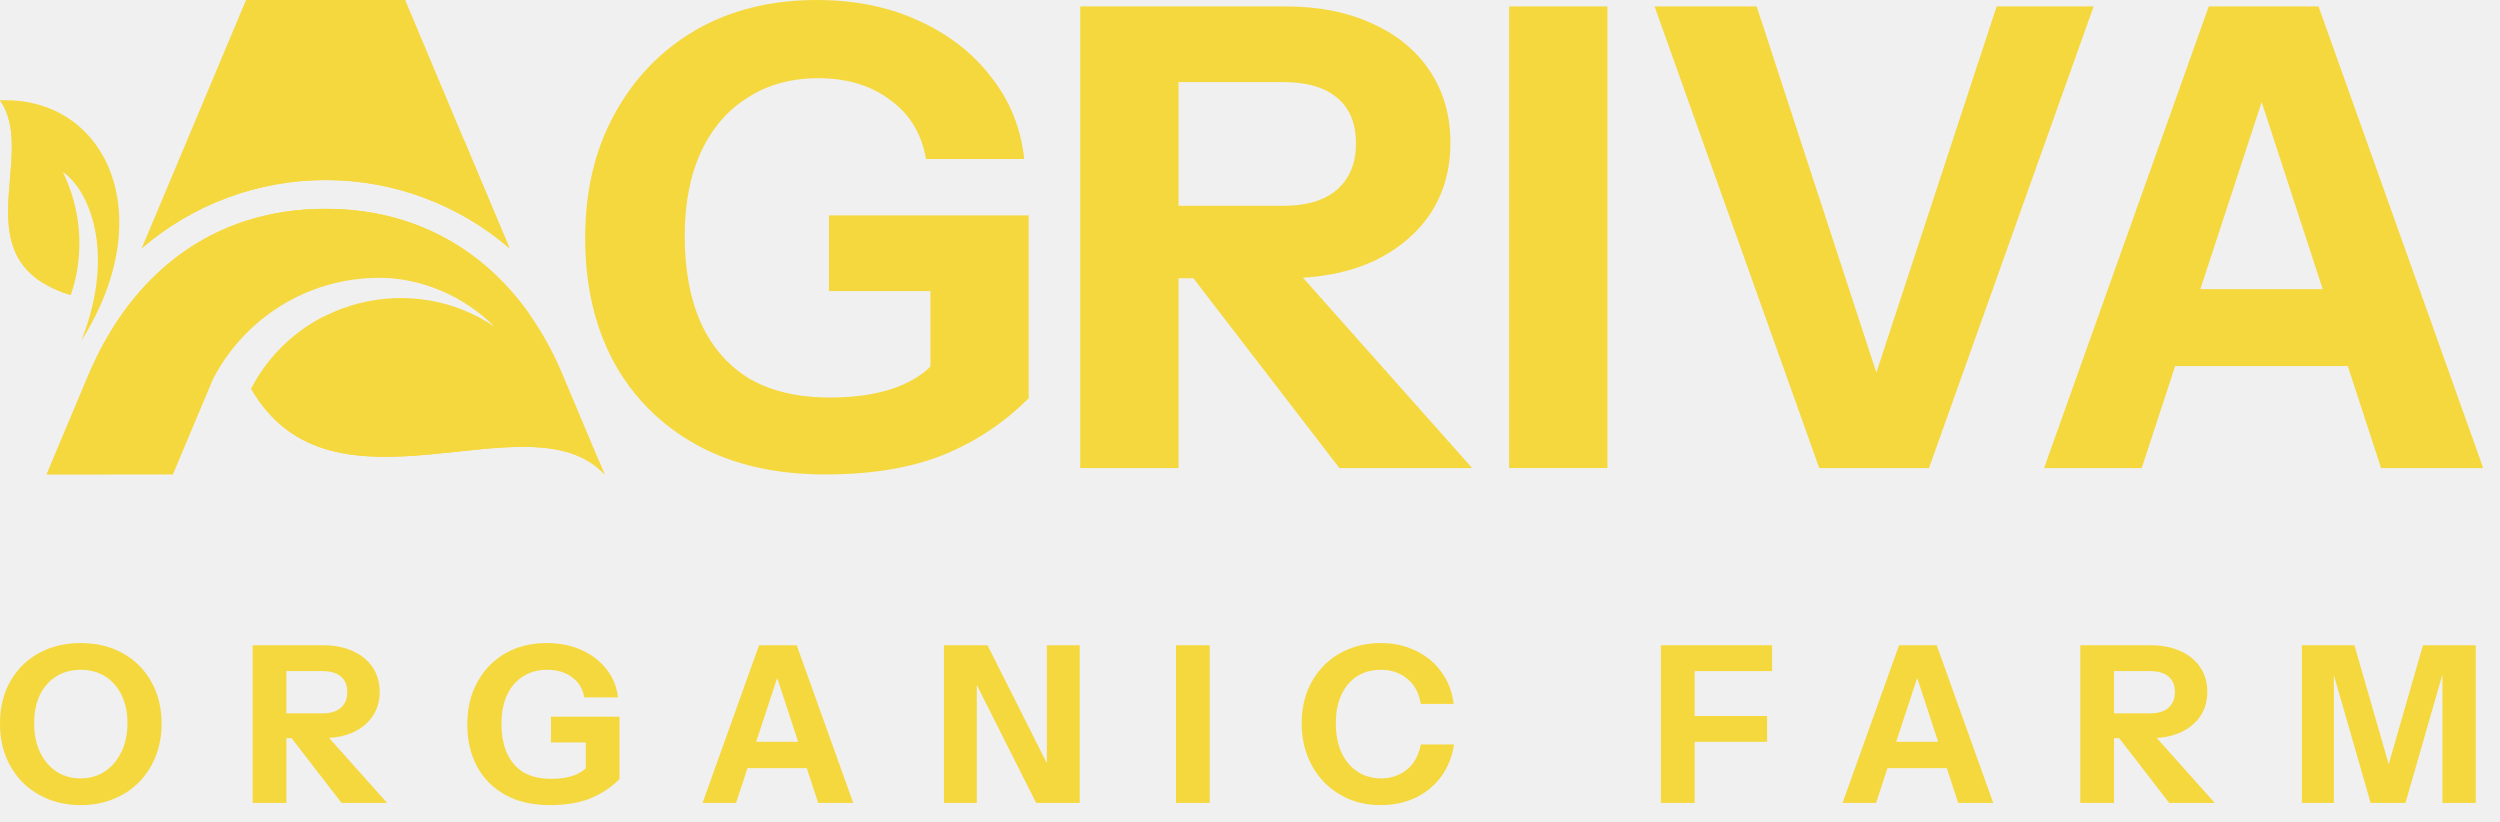
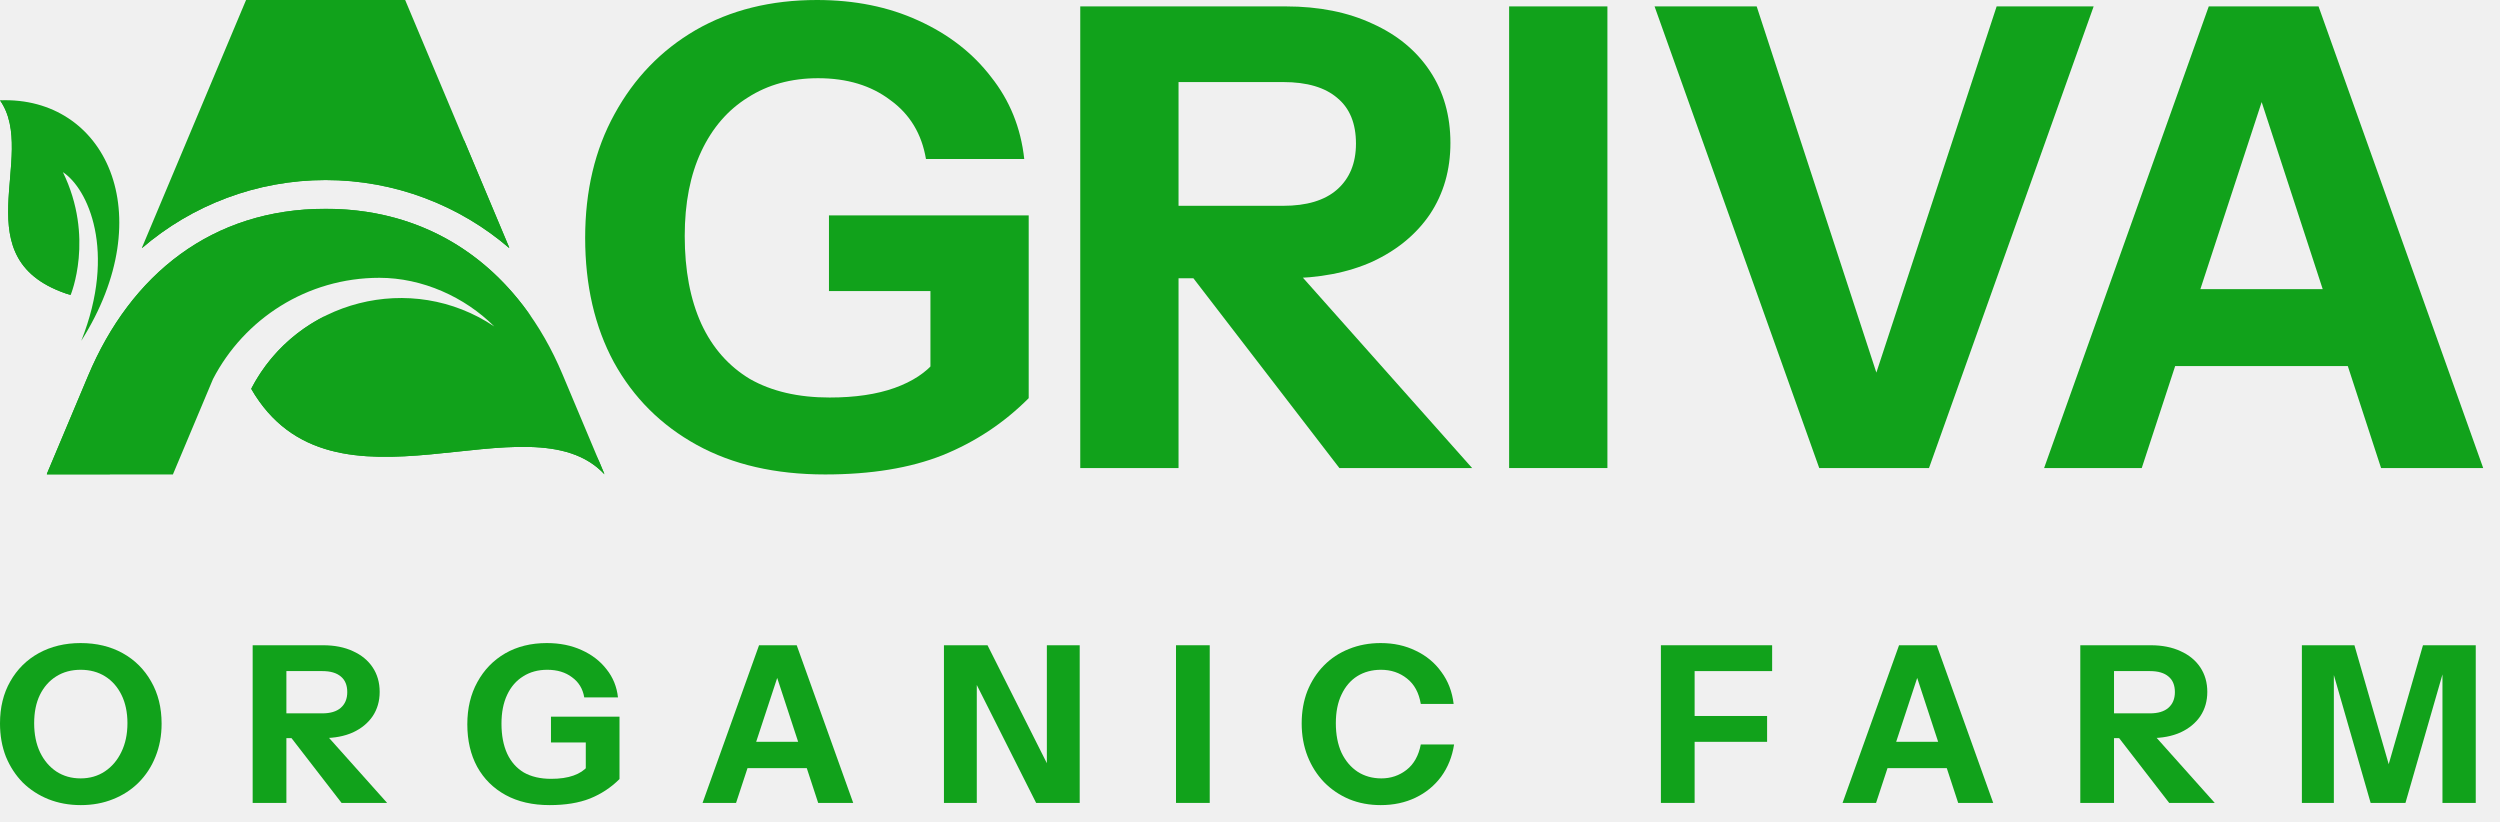
<svg xmlns="http://www.w3.org/2000/svg" width="137" height="45" viewBox="0 0 137 45" fill="none">
  <mask id="mask0_231_173" style="mask-type:luminance" maskUnits="userSpaceOnUse" x="2" y="11" width="32" height="15">
    <path d="M17.843 11.442C11.609 11.442 7.159 15.049 4.829 20.591L2.555 26H9.475L11.673 20.77C13.382 17.475 16.823 15.224 20.792 15.224C23.136 15.224 25.467 16.27 27.087 17.891C22.555 14.841 16.301 16.415 13.765 21.306C18.24 29.054 29.019 21.581 33.132 26L30.82 20.501C28.51 15.006 23.999 11.442 17.843 11.442Z" fill="white" />
  </mask>
  <g mask="url(#mask0_231_173)">
-     <path d="M33.132 11.442H2.555V29.054H33.132V11.442Z" fill="#F5D83E" />
+     <path d="M33.132 11.442H2.555V29.054H33.132V11.442Z" fill="#11A21B" />
  </g>
  <mask id="mask1_231_173" style="mask-type:luminance" maskUnits="userSpaceOnUse" x="13" y="17" width="21" height="9">
    <path d="M17.842 17.301C16.157 18.136 14.706 19.492 13.765 21.306C18.24 29.054 29.019 21.581 33.132 26L32.833 25.29C31.612 22.7 26.879 21.962 21.57 22.243C17.469 22.459 15.78 18.842 17.842 17.301Z" fill="white" />
  </mask>
  <g mask="url(#mask1_231_173)">
-     <path d="M33.132 17.301H13.765V29.054H33.132V17.301Z" fill="#F5D83E" />
+     <path d="M33.132 17.301H13.765V29.054H33.132V17.301Z" fill="#11A21B" />
  </g>
  <mask id="mask2_231_173" style="mask-type:luminance" maskUnits="userSpaceOnUse" x="2" y="11" width="28" height="15">
    <path d="M17.843 11.442C11.609 11.442 7.159 15.049 4.829 20.591L2.555 26H6.015C10.47 9.377 24.29 11.276 29.128 17.381C26.592 13.695 22.738 11.442 17.843 11.442Z" fill="white" />
  </mask>
  <g mask="url(#mask2_231_173)">
-     <path d="M29.128 9.377H2.555V26H29.128V9.377Z" fill="#F5D83E" />
+     <path d="M29.128 9.377H2.555V26H29.128V9.377Z" fill="#11A21B" />
  </g>
  <mask id="mask3_231_173" style="mask-type:luminance" maskUnits="userSpaceOnUse" x="7" y="0" width="21" height="14">
    <path d="M17.843 9.867C21.614 9.867 25.169 11.236 27.922 13.607L22.203 0H17.843H13.484L7.765 13.607C10.518 11.236 14.073 9.867 17.843 9.867Z" fill="white" />
  </mask>
  <g mask="url(#mask3_231_173)">
-     <path d="M27.922 0H7.765V13.607H27.922V0Z" fill="#F5D83E" />
+     <path d="M27.922 0H7.765V13.607H27.922V0Z" fill="#11A21B" />
  </g>
  <mask id="mask4_231_173" style="mask-type:luminance" maskUnits="userSpaceOnUse" x="7" y="6" width="21" height="8">
    <path d="M17.843 9.867C21.614 9.867 25.169 11.236 27.922 13.607L25.446 7.716C20.347 5.45 12.856 6.202 7.765 13.607C10.518 11.236 14.073 9.867 17.843 9.867Z" fill="white" />
  </mask>
  <g mask="url(#mask4_231_173)">
-     <path d="M27.922 5.45H7.765V13.607H27.922V5.45Z" fill="#F5D83E" />
+     <path d="M27.922 5.45H7.765V13.607H27.922V5.45Z" fill="#11A21B" />
  </g>
  <mask id="mask5_231_173" style="mask-type:luminance" maskUnits="userSpaceOnUse" x="0" y="5" width="7" height="14">
    <path d="M4.454 18.675C8.857 11.708 5.765 5.272 6.48499e-05 5.497C2.132 8.53 -2.216 14.287 3.87 16.169C3.87 16.169 5.193 13.017 3.447 9.433C4.811 10.327 6.409 13.757 4.454 18.675Z" fill="white" />
  </mask>
  <g mask="url(#mask5_231_173)">
-     <path d="M9.618 18.632L8.821 4.643L-2.977 5.316L-2.18 19.304L9.618 18.632Z" fill="#F5D83E" />
+     <path d="M9.618 18.632L8.821 4.643L-2.977 5.316L-2.18 19.304L9.618 18.632Z" fill="#11A21B" />
  </g>
  <mask id="mask6_231_173" style="mask-type:luminance" maskUnits="userSpaceOnUse" x="0" y="5" width="4" height="12">
    <path d="M0 5.497C2.132 8.53 -2.215 14.287 3.87 16.169C-0.025 12.872 3.905 6.59 0 5.497Z" fill="white" />
  </mask>
  <g mask="url(#mask6_231_173)">
-     <path d="M3.905 5.497H-2.216V16.169H3.905V5.497Z" fill="#F5D83E" />
+     <path d="M3.905 5.497H-2.216V16.169H3.905V5.497Z" fill="#11A21B" />
  </g>
-   <path d="M45.217 26C42.489 26 40.146 25.461 38.187 24.384C36.229 23.306 34.713 21.796 33.641 19.851C32.591 17.907 32.067 15.635 32.067 13.035C32.067 10.459 32.603 8.198 33.675 6.254C34.748 4.286 36.229 2.752 38.117 1.651C40.029 0.55 42.244 0 44.762 0C46.837 0 48.691 0.375 50.323 1.124C51.978 1.874 53.307 2.905 54.31 4.216C55.336 5.505 55.942 7.004 56.129 8.714H50.743C50.51 7.332 49.857 6.254 48.784 5.481C47.735 4.685 46.418 4.286 44.832 4.286C43.363 4.286 42.081 4.638 40.985 5.341C39.889 6.02 39.038 7.004 38.432 8.292C37.826 9.58 37.523 11.126 37.523 12.93C37.523 14.804 37.826 16.408 38.432 17.743C39.038 19.055 39.924 20.062 41.09 20.765C42.279 21.444 43.736 21.784 45.462 21.784C46.861 21.784 48.05 21.608 49.029 21.257C50.008 20.905 50.754 20.413 51.267 19.781L56.373 21.819C55.021 23.177 53.447 24.22 51.652 24.946C49.88 25.649 47.735 26 45.217 26ZM50.988 21.819V14.862L52.072 15.951H45.427V11.805H56.373V21.819H50.988Z" fill="#F5D83E" />
-   <path d="M59.198 25.649V0.351H70.46C72.278 0.351 73.864 0.668 75.216 1.3C76.569 1.909 77.618 2.776 78.364 3.9C79.11 5.024 79.483 6.336 79.483 7.835C79.483 9.311 79.11 10.611 78.364 11.735C77.618 12.836 76.569 13.703 75.216 14.335C73.864 14.944 72.278 15.249 70.46 15.249H63.465V11.278H70.32C71.602 11.278 72.582 10.986 73.258 10.4C73.957 9.791 74.307 8.948 74.307 7.87C74.307 6.769 73.969 5.938 73.293 5.376C72.617 4.79 71.626 4.497 70.32 4.497H64.584V25.649H59.198ZM73.398 25.649L63.29 12.508H68.991L80.672 25.649H73.398Z" fill="#F5D83E" />
-   <path d="M82.7 25.649V0.351H88.086V25.649H82.7Z" fill="#F5D83E" />
-   <path d="M99.694 25.649L90.67 0.351H96.266L103.156 21.432H102.492L109.416 0.351H114.732L105.709 25.649H99.694Z" fill="#F5D83E" />
-   <path d="M112.017 25.649L121.04 0.351H125.657L117.368 25.649H112.017ZM130.483 25.649L122.229 0.351H127.056L136.079 25.649H130.483ZM116.773 15.846H130.903V20.062H116.773V15.846Z" fill="#F5D83E" />
-   <path d="M4.428 44.12C3.788 44.12 3.196 44.012 2.652 43.796C2.116 43.58 1.648 43.276 1.248 42.884C0.856 42.484 0.548 42.012 0.324 41.468C0.108 40.916 0 40.308 0 39.644C0 38.764 0.188 37.996 0.564 37.34C0.94 36.676 1.46 36.16 2.124 35.792C2.796 35.424 3.56 35.24 4.416 35.24C5.288 35.24 6.056 35.424 6.72 35.792C7.384 36.16 7.904 36.676 8.28 37.34C8.664 38.004 8.856 38.776 8.856 39.656C8.856 40.312 8.744 40.916 8.52 41.468C8.304 42.012 7.996 42.484 7.596 42.884C7.204 43.276 6.736 43.58 6.192 43.796C5.656 44.012 5.068 44.12 4.428 44.12ZM4.416 42.656C4.92 42.656 5.364 42.528 5.748 42.272C6.132 42.016 6.432 41.664 6.648 41.216C6.872 40.76 6.984 40.232 6.984 39.632C6.984 39.04 6.876 38.524 6.66 38.084C6.444 37.644 6.144 37.304 5.76 37.064C5.376 36.824 4.928 36.704 4.416 36.704C3.912 36.704 3.468 36.824 3.084 37.064C2.7 37.304 2.4 37.644 2.184 38.084C1.976 38.516 1.872 39.032 1.872 39.632C1.872 40.24 1.98 40.772 2.196 41.228C2.412 41.676 2.712 42.028 3.096 42.284C3.48 42.532 3.92 42.656 4.416 42.656Z" fill="#F5D83E" />
-   <path d="M13.846 44V35.36H17.71C18.334 35.36 18.878 35.468 19.342 35.684C19.806 35.892 20.166 36.188 20.422 36.572C20.678 36.956 20.806 37.404 20.806 37.916C20.806 38.42 20.678 38.864 20.422 39.248C20.166 39.624 19.806 39.92 19.342 40.136C18.878 40.344 18.334 40.448 17.71 40.448H15.31V39.092H17.662C18.102 39.092 18.438 38.992 18.67 38.792C18.91 38.584 19.03 38.296 19.03 37.928C19.03 37.552 18.914 37.268 18.682 37.076C18.45 36.876 18.11 36.776 17.662 36.776H15.694V44H13.846ZM18.718 44L15.25 39.512H17.206L21.214 44H18.718Z" fill="#F5D83E" />
-   <path d="M30.121 44.12C29.185 44.12 28.381 43.936 27.709 43.568C27.037 43.2 26.517 42.684 26.149 42.02C25.789 41.356 25.609 40.58 25.609 39.692C25.609 38.812 25.793 38.04 26.161 37.376C26.529 36.704 27.037 36.18 27.685 35.804C28.341 35.428 29.101 35.24 29.965 35.24C30.677 35.24 31.313 35.368 31.873 35.624C32.441 35.88 32.897 36.232 33.241 36.68C33.593 37.12 33.801 37.632 33.865 38.216H32.017C31.937 37.744 31.713 37.376 31.345 37.112C30.985 36.84 30.533 36.704 29.989 36.704C29.485 36.704 29.045 36.824 28.669 37.064C28.293 37.296 28.001 37.632 27.793 38.072C27.585 38.512 27.481 39.04 27.481 39.656C27.481 40.296 27.585 40.844 27.793 41.3C28.001 41.748 28.305 42.092 28.705 42.332C29.113 42.564 29.613 42.68 30.205 42.68C30.685 42.68 31.093 42.62 31.429 42.5C31.765 42.38 32.021 42.212 32.197 41.996L33.949 42.692C33.485 43.156 32.945 43.512 32.329 43.76C31.721 44 30.985 44.12 30.121 44.12ZM32.101 42.692V40.316L32.473 40.688H30.193V39.272H33.949V42.692H32.101Z" fill="#F5D83E" />
-   <path d="M38.5 44L41.596 35.36H43.18L40.336 44H38.5ZM44.836 44L42.004 35.36H43.66L46.756 44H44.836ZM40.132 40.652H44.98V42.092H40.132V40.652Z" fill="#F5D83E" />
-   <path d="M51.728 44V35.36H54.116L57.956 42.992L57.368 43.136V35.36H59.168V44H56.78L52.94 36.368L53.528 36.224V44H51.728Z" fill="#F5D83E" />
-   <path d="M64.445 44V35.36H66.293V44H64.445Z" fill="#F5D83E" />
-   <path d="M75.664 44.12C75.04 44.12 74.464 44.012 73.936 43.796C73.408 43.572 72.948 43.26 72.556 42.86C72.172 42.46 71.872 41.988 71.656 41.444C71.44 40.892 71.332 40.292 71.332 39.644C71.332 38.996 71.436 38.404 71.644 37.868C71.86 37.332 72.16 36.868 72.544 36.476C72.936 36.076 73.396 35.772 73.924 35.564C74.452 35.348 75.032 35.24 75.664 35.24C76.376 35.24 77.016 35.38 77.584 35.66C78.16 35.932 78.628 36.32 78.988 36.824C79.356 37.32 79.58 37.904 79.66 38.576H77.86C77.756 37.96 77.504 37.496 77.104 37.184C76.704 36.864 76.228 36.704 75.676 36.704C75.188 36.704 74.756 36.82 74.38 37.052C74.012 37.284 73.724 37.62 73.516 38.06C73.308 38.492 73.204 39.016 73.204 39.632C73.204 40.256 73.308 40.796 73.516 41.252C73.732 41.7 74.028 42.048 74.404 42.296C74.78 42.536 75.212 42.656 75.7 42.656C76.22 42.656 76.68 42.5 77.08 42.188C77.48 41.876 77.74 41.412 77.86 40.796H79.684C79.58 41.468 79.344 42.056 78.976 42.56C78.608 43.056 78.14 43.44 77.572 43.712C77.004 43.984 76.368 44.12 75.664 44.12Z" fill="#F5D83E" />
-   <path d="M91.017 44V35.36H92.865V44H91.017ZM91.881 40.652V39.236H96.837V40.652H91.881ZM91.881 36.776V35.36H97.113V36.776H91.881Z" fill="#F5D83E" />
-   <path d="M100.972 44L104.068 35.36H105.652L102.808 44H100.972ZM107.308 44L104.476 35.36H106.132L109.228 44H107.308ZM102.604 40.652H107.452V42.092H102.604V40.652Z" fill="#F5D83E" />
-   <path d="M114 44V35.36H117.864C118.488 35.36 119.032 35.468 119.496 35.684C119.96 35.892 120.32 36.188 120.576 36.572C120.832 36.956 120.96 37.404 120.96 37.916C120.96 38.42 120.832 38.864 120.576 39.248C120.32 39.624 119.96 39.92 119.496 40.136C119.032 40.344 118.488 40.448 117.864 40.448H115.464V39.092H117.816C118.256 39.092 118.592 38.992 118.824 38.792C119.064 38.584 119.184 38.296 119.184 37.928C119.184 37.552 119.068 37.268 118.836 37.076C118.604 36.876 118.264 36.776 117.816 36.776H115.848V44H114ZM118.872 44L115.404 39.512H117.36L121.368 44H118.872Z" fill="#F5D83E" />
-   <path d="M126.143 44V35.36H129.023L131.423 43.688H130.379L132.779 35.36H135.671V44H133.847V35.876H134.159L131.819 44H129.911L127.595 35.948H127.895V44H126.143Z" fill="#F5D83E" />
+   <path d="M45.217 26C42.489 26 40.146 25.461 38.187 24.384C36.229 23.306 34.713 21.796 33.641 19.851C32.591 17.907 32.067 15.635 32.067 13.035C32.067 10.459 32.603 8.198 33.675 6.254C34.748 4.286 36.229 2.752 38.117 1.651C40.029 0.55 42.244 0 44.762 0C46.837 0 48.691 0.375 50.323 1.124C51.978 1.874 53.307 2.905 54.31 4.216C55.336 5.505 55.942 7.004 56.129 8.714H50.743C50.51 7.332 49.857 6.254 48.784 5.481C47.735 4.685 46.418 4.286 44.832 4.286C43.363 4.286 42.081 4.638 40.985 5.341C39.889 6.02 39.038 7.004 38.432 8.292C37.826 9.58 37.523 11.126 37.523 12.93C37.523 14.804 37.826 16.408 38.432 17.743C39.038 19.055 39.924 20.062 41.09 20.765C42.279 21.444 43.736 21.784 45.462 21.784C46.861 21.784 48.05 21.608 49.029 21.257C50.008 20.905 50.754 20.413 51.267 19.781L56.373 21.819C55.021 23.177 53.447 24.22 51.652 24.946C49.88 25.649 47.735 26 45.217 26ZM50.988 21.819V14.862L52.072 15.951H45.427V11.805H56.373V21.819H50.988Z" fill="#11A21B" />
+   <path d="M59.198 25.649V0.351H70.46C72.278 0.351 73.864 0.668 75.216 1.3C76.569 1.909 77.618 2.776 78.364 3.9C79.11 5.024 79.483 6.336 79.483 7.835C79.483 9.311 79.11 10.611 78.364 11.735C77.618 12.836 76.569 13.703 75.216 14.335C73.864 14.944 72.278 15.249 70.46 15.249H63.465V11.278H70.32C71.602 11.278 72.582 10.986 73.258 10.4C73.957 9.791 74.307 8.948 74.307 7.87C74.307 6.769 73.969 5.938 73.293 5.376C72.617 4.79 71.626 4.497 70.32 4.497H64.584V25.649H59.198ZM73.398 25.649L63.29 12.508H68.991L80.672 25.649H73.398Z" fill="#11A21B" />
+   <path d="M82.7 25.649V0.351H88.086V25.649H82.7Z" fill="#11A21B" />
+   <path d="M99.694 25.649L90.67 0.351H96.266L103.156 21.432H102.492L109.416 0.351H114.732L105.709 25.649H99.694Z" fill="#11A21B" />
+   <path d="M112.017 25.649L121.04 0.351H125.657L117.368 25.649H112.017ZM130.483 25.649L122.229 0.351H127.056L136.079 25.649H130.483ZM116.773 15.846H130.903V20.062H116.773V15.846Z" fill="#11A21B" />
+   <path d="M4.428 44.12C3.788 44.12 3.196 44.012 2.652 43.796C2.116 43.58 1.648 43.276 1.248 42.884C0.856 42.484 0.548 42.012 0.324 41.468C0.108 40.916 0 40.308 0 39.644C0 38.764 0.188 37.996 0.564 37.34C0.94 36.676 1.46 36.16 2.124 35.792C2.796 35.424 3.56 35.24 4.416 35.24C5.288 35.24 6.056 35.424 6.72 35.792C7.384 36.16 7.904 36.676 8.28 37.34C8.664 38.004 8.856 38.776 8.856 39.656C8.856 40.312 8.744 40.916 8.52 41.468C8.304 42.012 7.996 42.484 7.596 42.884C7.204 43.276 6.736 43.58 6.192 43.796C5.656 44.012 5.068 44.12 4.428 44.12ZM4.416 42.656C4.92 42.656 5.364 42.528 5.748 42.272C6.132 42.016 6.432 41.664 6.648 41.216C6.872 40.76 6.984 40.232 6.984 39.632C6.984 39.04 6.876 38.524 6.66 38.084C6.444 37.644 6.144 37.304 5.76 37.064C5.376 36.824 4.928 36.704 4.416 36.704C3.912 36.704 3.468 36.824 3.084 37.064C2.7 37.304 2.4 37.644 2.184 38.084C1.976 38.516 1.872 39.032 1.872 39.632C1.872 40.24 1.98 40.772 2.196 41.228C2.412 41.676 2.712 42.028 3.096 42.284C3.48 42.532 3.92 42.656 4.416 42.656Z" fill="#11A21B" />
+   <path d="M13.846 44V35.36H17.71C18.334 35.36 18.878 35.468 19.342 35.684C19.806 35.892 20.166 36.188 20.422 36.572C20.678 36.956 20.806 37.404 20.806 37.916C20.806 38.42 20.678 38.864 20.422 39.248C20.166 39.624 19.806 39.92 19.342 40.136C18.878 40.344 18.334 40.448 17.71 40.448H15.31V39.092H17.662C18.102 39.092 18.438 38.992 18.67 38.792C18.91 38.584 19.03 38.296 19.03 37.928C19.03 37.552 18.914 37.268 18.682 37.076C18.45 36.876 18.11 36.776 17.662 36.776H15.694V44H13.846ZM18.718 44L15.25 39.512H17.206L21.214 44H18.718Z" fill="#11A21B" />
+   <path d="M30.121 44.12C29.185 44.12 28.381 43.936 27.709 43.568C27.037 43.2 26.517 42.684 26.149 42.02C25.789 41.356 25.609 40.58 25.609 39.692C25.609 38.812 25.793 38.04 26.161 37.376C26.529 36.704 27.037 36.18 27.685 35.804C28.341 35.428 29.101 35.24 29.965 35.24C30.677 35.24 31.313 35.368 31.873 35.624C32.441 35.88 32.897 36.232 33.241 36.68C33.593 37.12 33.801 37.632 33.865 38.216H32.017C31.937 37.744 31.713 37.376 31.345 37.112C30.985 36.84 30.533 36.704 29.989 36.704C29.485 36.704 29.045 36.824 28.669 37.064C28.293 37.296 28.001 37.632 27.793 38.072C27.585 38.512 27.481 39.04 27.481 39.656C27.481 40.296 27.585 40.844 27.793 41.3C28.001 41.748 28.305 42.092 28.705 42.332C29.113 42.564 29.613 42.68 30.205 42.68C30.685 42.68 31.093 42.62 31.429 42.5C31.765 42.38 32.021 42.212 32.197 41.996L33.949 42.692C33.485 43.156 32.945 43.512 32.329 43.76C31.721 44 30.985 44.12 30.121 44.12ZM32.101 42.692V40.316L32.473 40.688H30.193V39.272H33.949V42.692H32.101Z" fill="#11A21B" />
+   <path d="M38.5 44L41.596 35.36H43.18L40.336 44H38.5ZM44.836 44L42.004 35.36H43.66L46.756 44H44.836ZM40.132 40.652H44.98V42.092H40.132V40.652Z" fill="#11A21B" />
+   <path d="M51.728 44V35.36H54.116L57.956 42.992L57.368 43.136V35.36H59.168V44H56.78L52.94 36.368L53.528 36.224V44H51.728Z" fill="#11A21B" />
+   <path d="M64.445 44V35.36H66.293V44H64.445Z" fill="#11A21B" />
+   <path d="M75.664 44.12C75.04 44.12 74.464 44.012 73.936 43.796C73.408 43.572 72.948 43.26 72.556 42.86C72.172 42.46 71.872 41.988 71.656 41.444C71.44 40.892 71.332 40.292 71.332 39.644C71.332 38.996 71.436 38.404 71.644 37.868C71.86 37.332 72.16 36.868 72.544 36.476C72.936 36.076 73.396 35.772 73.924 35.564C74.452 35.348 75.032 35.24 75.664 35.24C76.376 35.24 77.016 35.38 77.584 35.66C78.16 35.932 78.628 36.32 78.988 36.824C79.356 37.32 79.58 37.904 79.66 38.576H77.86C77.756 37.96 77.504 37.496 77.104 37.184C76.704 36.864 76.228 36.704 75.676 36.704C75.188 36.704 74.756 36.82 74.38 37.052C74.012 37.284 73.724 37.62 73.516 38.06C73.308 38.492 73.204 39.016 73.204 39.632C73.204 40.256 73.308 40.796 73.516 41.252C73.732 41.7 74.028 42.048 74.404 42.296C74.78 42.536 75.212 42.656 75.7 42.656C76.22 42.656 76.68 42.5 77.08 42.188C77.48 41.876 77.74 41.412 77.86 40.796H79.684C79.58 41.468 79.344 42.056 78.976 42.56C78.608 43.056 78.14 43.44 77.572 43.712C77.004 43.984 76.368 44.12 75.664 44.12Z" fill="#11A21B" />
+   <path d="M91.017 44V35.36H92.865V44H91.017ZM91.881 40.652V39.236H96.837V40.652H91.881ZM91.881 36.776V35.36H97.113V36.776H91.881Z" fill="#11A21B" />
+   <path d="M100.972 44L104.068 35.36H105.652L102.808 44H100.972ZM107.308 44L104.476 35.36H106.132L109.228 44H107.308ZM102.604 40.652H107.452V42.092H102.604V40.652Z" fill="#11A21B" />
+   <path d="M114 44V35.36H117.864C118.488 35.36 119.032 35.468 119.496 35.684C119.96 35.892 120.32 36.188 120.576 36.572C120.832 36.956 120.96 37.404 120.96 37.916C120.96 38.42 120.832 38.864 120.576 39.248C120.32 39.624 119.96 39.92 119.496 40.136C119.032 40.344 118.488 40.448 117.864 40.448H115.464V39.092H117.816C118.256 39.092 118.592 38.992 118.824 38.792C119.064 38.584 119.184 38.296 119.184 37.928C119.184 37.552 119.068 37.268 118.836 37.076C118.604 36.876 118.264 36.776 117.816 36.776H115.848V44H114ZM118.872 44L115.404 39.512H117.36L121.368 44H118.872Z" fill="#11A21B" />
+   <path d="M126.143 44V35.36H129.023L131.423 43.688H130.379L132.779 35.36H135.671V44H133.847V35.876H134.159L131.819 44H129.911L127.595 35.948H127.895V44H126.143Z" fill="#11A21B" />
</svg>
